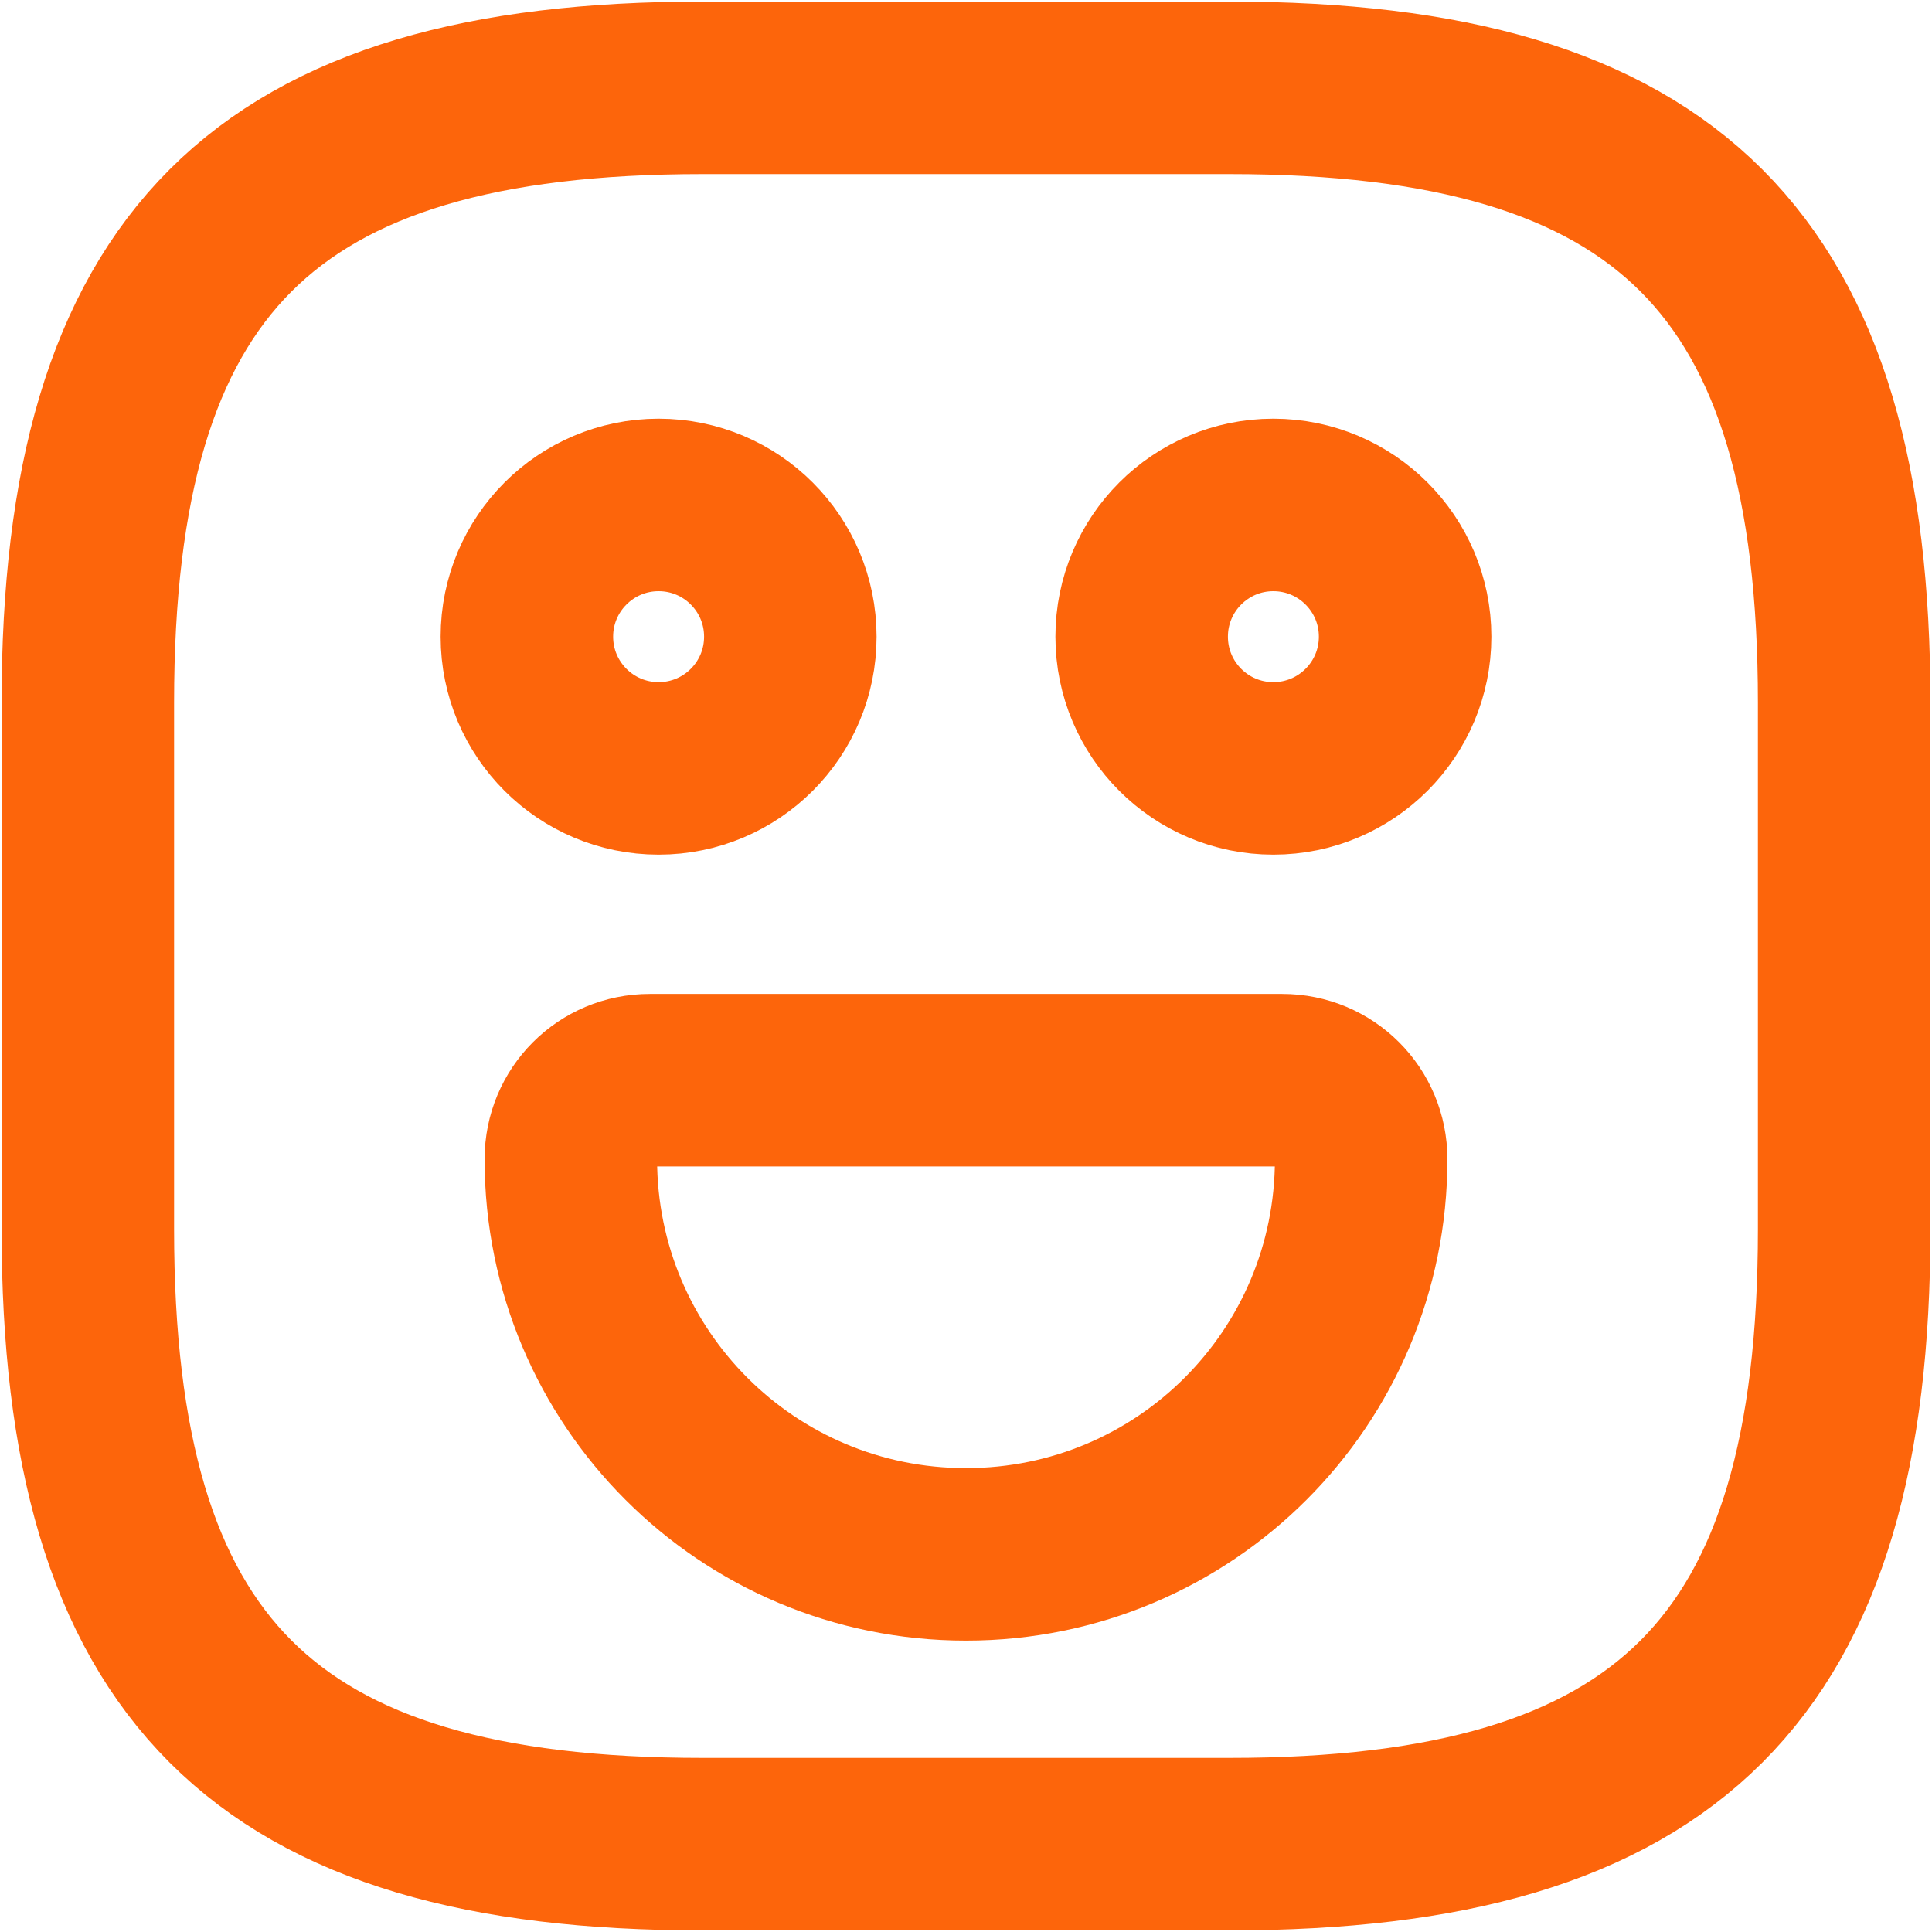
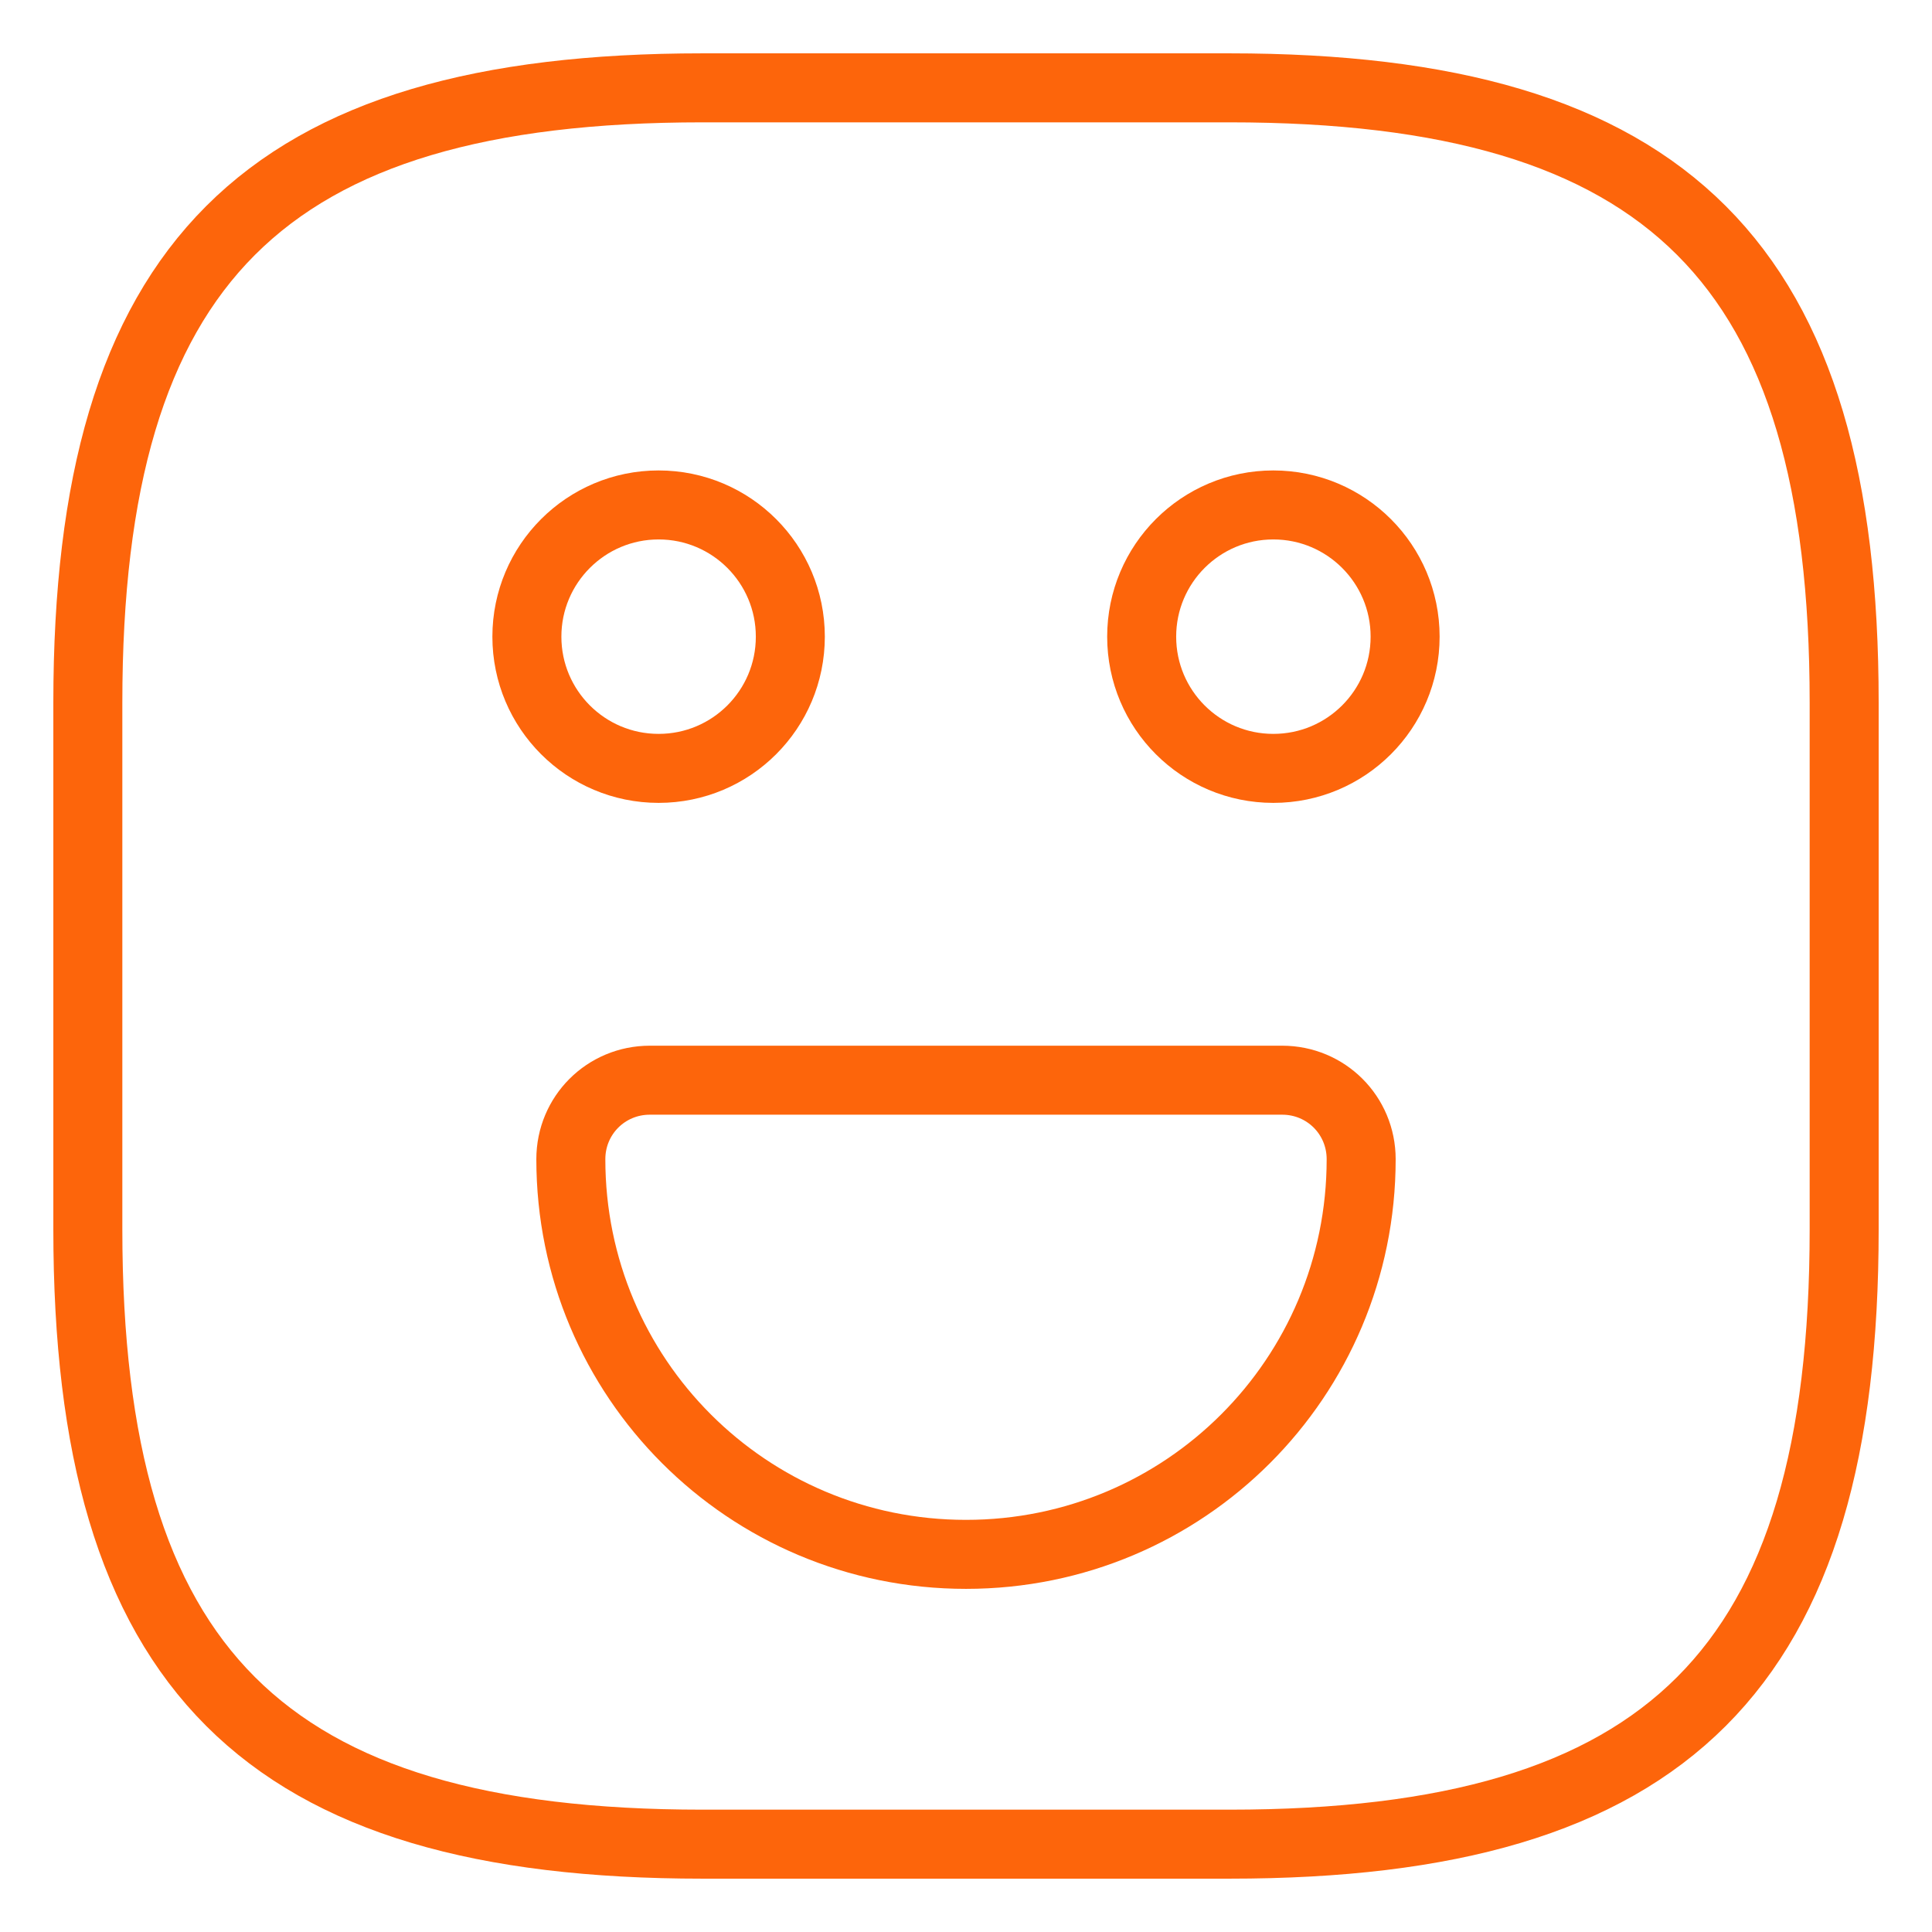
<svg xmlns="http://www.w3.org/2000/svg" width="28" height="28" viewBox="0 0 28 28" fill="none">
-   <path d="M10.182 26.727H17.818C24.182 26.727 26.727 24.182 26.727 17.818V10.182C26.727 3.818 24.182 1.273 17.818 1.273H10.182C3.818 1.273 1.273 3.818 1.273 10.182V17.818C1.273 24.182 3.818 26.727 10.182 26.727Z" stroke="#FD650B" stroke-width="2.5" stroke-linecap="round" stroke-linejoin="round" />
-   <path d="M18.454 11.136C19.509 11.136 20.364 10.282 20.364 9.227C20.364 8.173 19.509 7.318 18.454 7.318C17.4 7.318 16.546 8.173 16.546 9.227C16.546 10.282 17.4 11.136 18.454 11.136Z" stroke="#FD650B" stroke-width="2.5" stroke-miterlimit="10" stroke-linecap="round" stroke-linejoin="round" />
-   <path d="M9.545 11.136C10.6 11.136 11.454 10.282 11.454 9.227C11.454 8.173 10.6 7.318 9.545 7.318C8.491 7.318 7.636 8.173 7.636 9.227C7.636 10.282 8.491 11.136 9.545 11.136Z" stroke="#FD650B" stroke-width="2.5" stroke-miterlimit="10" stroke-linecap="round" stroke-linejoin="round" />
-   <path d="M9.418 15.655H18.582C19.218 15.655 19.727 16.164 19.727 16.8C19.727 19.969 17.169 22.527 14 22.527C10.831 22.527 8.273 19.969 8.273 16.8C8.273 16.164 8.782 15.655 9.418 15.655Z" stroke="#FD650B" stroke-width="2.5" stroke-miterlimit="10" stroke-linecap="round" stroke-linejoin="round" />
+   <path d="M10.182 26.727H17.818C24.182 26.727 26.727 24.182 26.727 17.818V10.182C26.727 3.818 24.182 1.273 17.818 1.273H10.182C3.818 1.273 1.273 3.818 1.273 10.182V17.818C1.273 24.182 3.818 26.727 10.182 26.727Z" stroke="#FD650B" strokeWidth="2.5" strokeLinecap="round" strokeLinejoin="round" />
+   <path d="M18.454 11.136C19.509 11.136 20.364 10.282 20.364 9.227C20.364 8.173 19.509 7.318 18.454 7.318C17.4 7.318 16.546 8.173 16.546 9.227C16.546 10.282 17.4 11.136 18.454 11.136Z" stroke="#FD650B" strokeWidth="2.5" stroke-miterlimit="10" strokeLinecap="round" strokeLinejoin="round" />
+   <path d="M9.545 11.136C10.6 11.136 11.454 10.282 11.454 9.227C11.454 8.173 10.6 7.318 9.545 7.318C8.491 7.318 7.636 8.173 7.636 9.227C7.636 10.282 8.491 11.136 9.545 11.136Z" stroke="#FD650B" strokeWidth="2.5" stroke-miterlimit="10" strokeLinecap="round" strokeLinejoin="round" />
+   <path d="M9.418 15.655H18.582C19.218 15.655 19.727 16.164 19.727 16.8C19.727 19.969 17.169 22.527 14 22.527C10.831 22.527 8.273 19.969 8.273 16.8C8.273 16.164 8.782 15.655 9.418 15.655Z" stroke="#FD650B" strokeWidth="2.5" stroke-miterlimit="10" strokeLinecap="round" strokeLinejoin="round" />
</svg>
